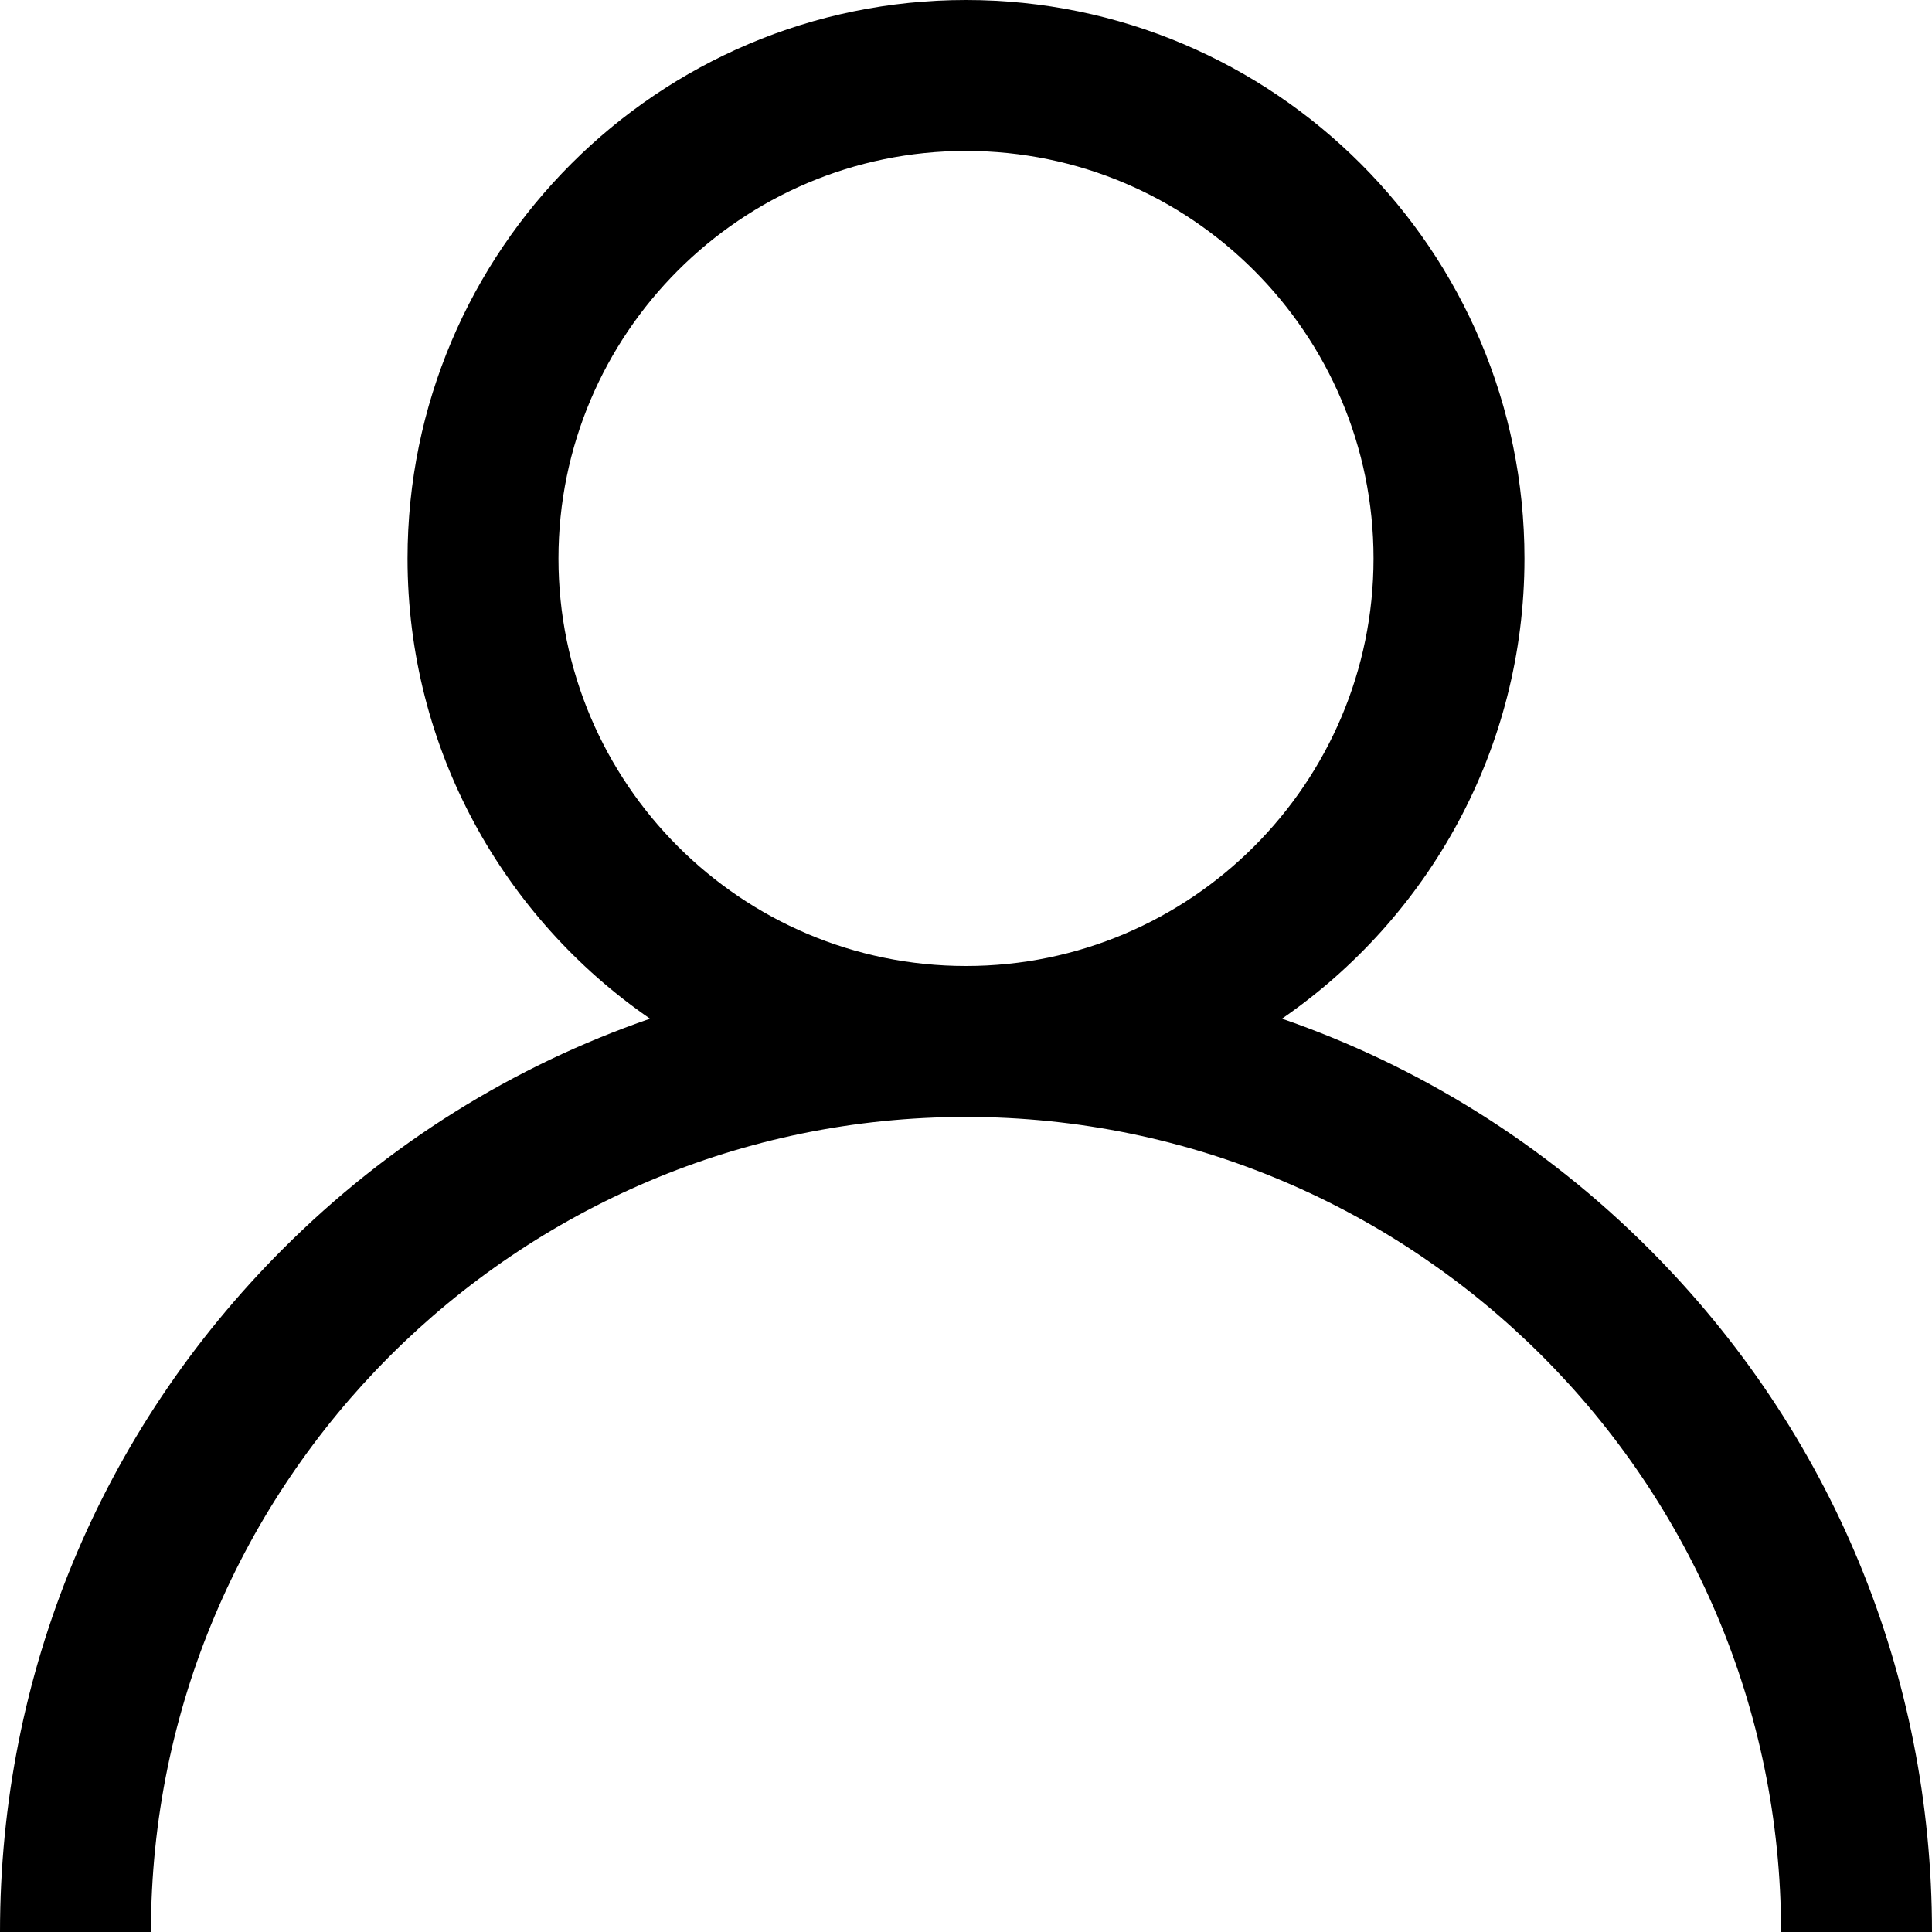
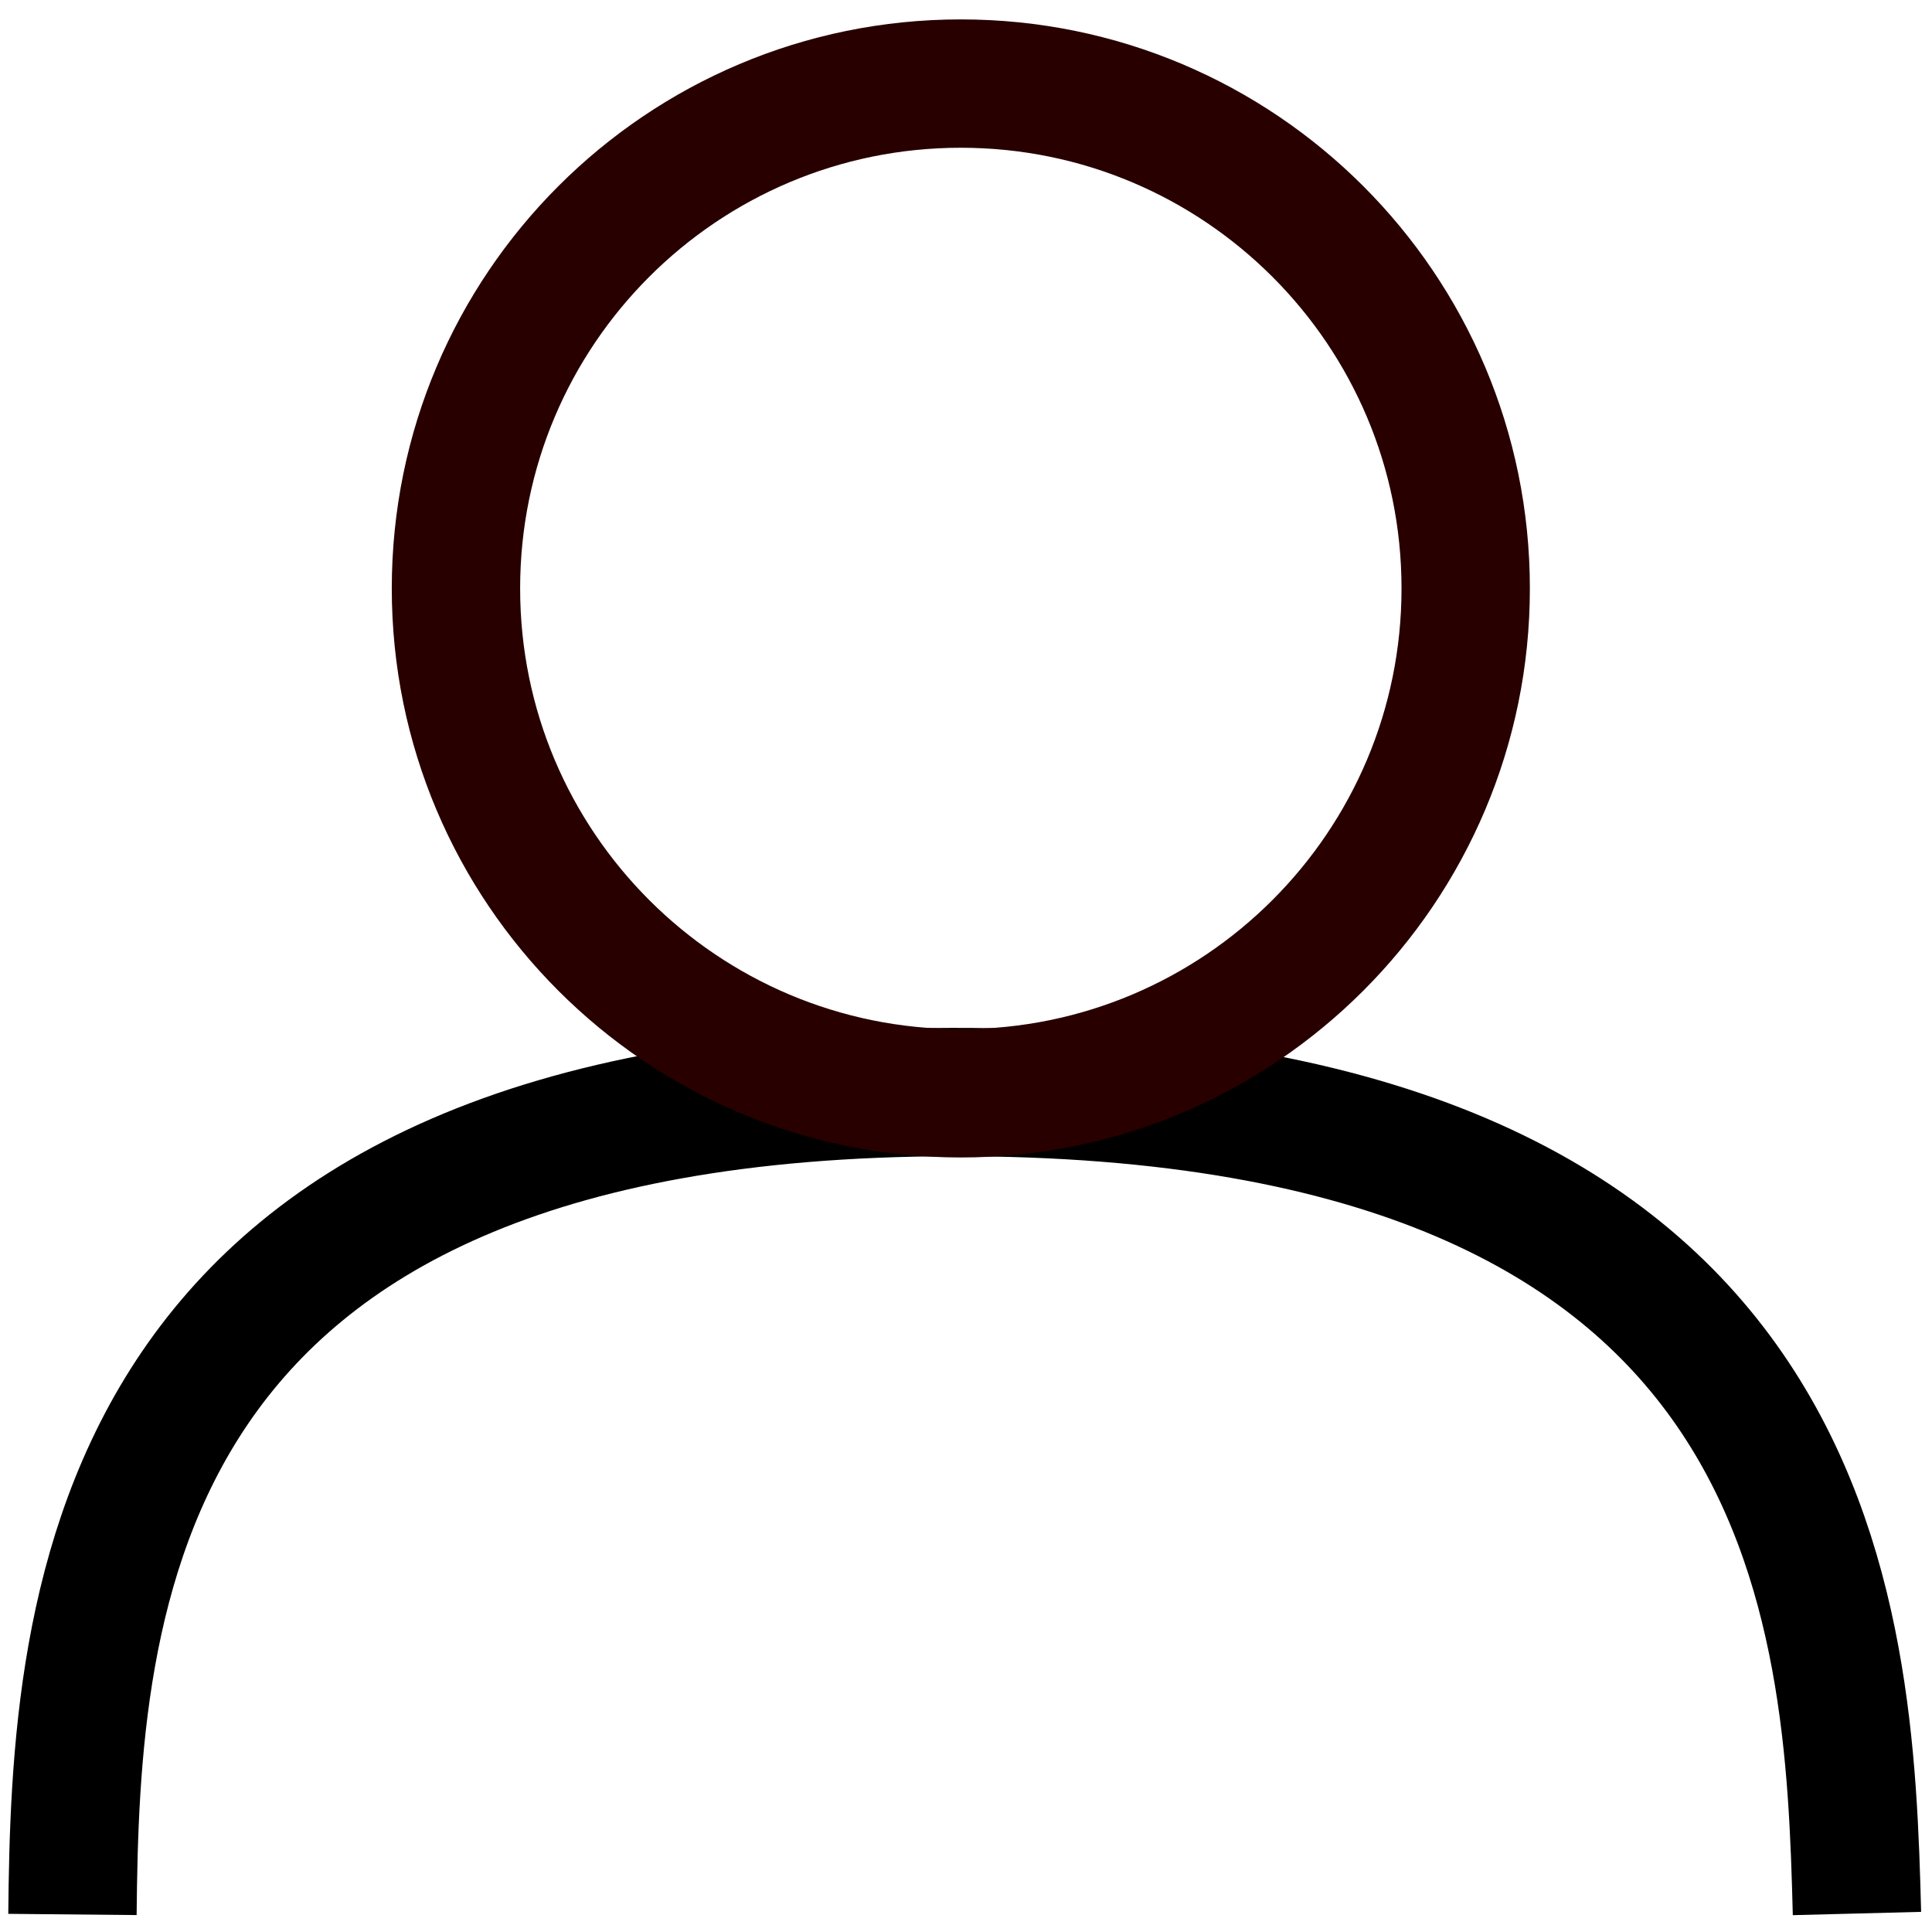
<svg xmlns="http://www.w3.org/2000/svg" version="1.1" id="Capa_1" x="0px" y="0px" viewBox="0 0 512 512" xml:space="preserve">
-   <g>
-     <g>
-       <path d="M437.02,330.98c-27.883-27.882-61.071-48.523-97.281-61.018C378.521,243.251,404,198.548,404,148    C404,66.393,337.607,0,256,0S108,66.393,108,148c0,50.548,25.479,95.251,64.262,121.962    c-36.21,12.495-69.398,33.136-97.281,61.018C26.629,379.333,0,443.62,0,512h40c0-119.103,96.897-216,216-216s216,96.897,216,216    h40C512,443.62,485.371,379.333,437.02,330.98z M256,256c-59.551,0-108-48.448-108-108S196.449,40,256,40    c59.551,0,108,48.448,108,108S315.551,256,256,256z" />
+   <defs id="defs837" />
+   <g id="g832">
+     <g id="g830">
+       <path style="fill:none;stroke:#000000;stroke-width:34.016;stroke-linecap:butt;stroke-linejoin:miter;stroke-miterlimit:4;stroke-dasharray:none;stroke-opacity:1" d="m 19.2,507.35 c 0.789,-82.231 8.235,-217.52 233.091,-217.941 231.78,-0.434 237.767,137.969 239.823,217.691" id="path841" />
+       <ellipse style="opacity:1;fill:none;fill-opacity:1;stroke:#280000;stroke-width:34.016;stroke-linecap:round;stroke-linejoin:round;stroke-miterlimit:4;stroke-dasharray:none;stroke-opacity:1;paint-order:markers fill stroke" id="path843" cx="254.629" cy="155.942" rx="133.796" ry="133.794" />
    </g>
  </g>
</svg>
